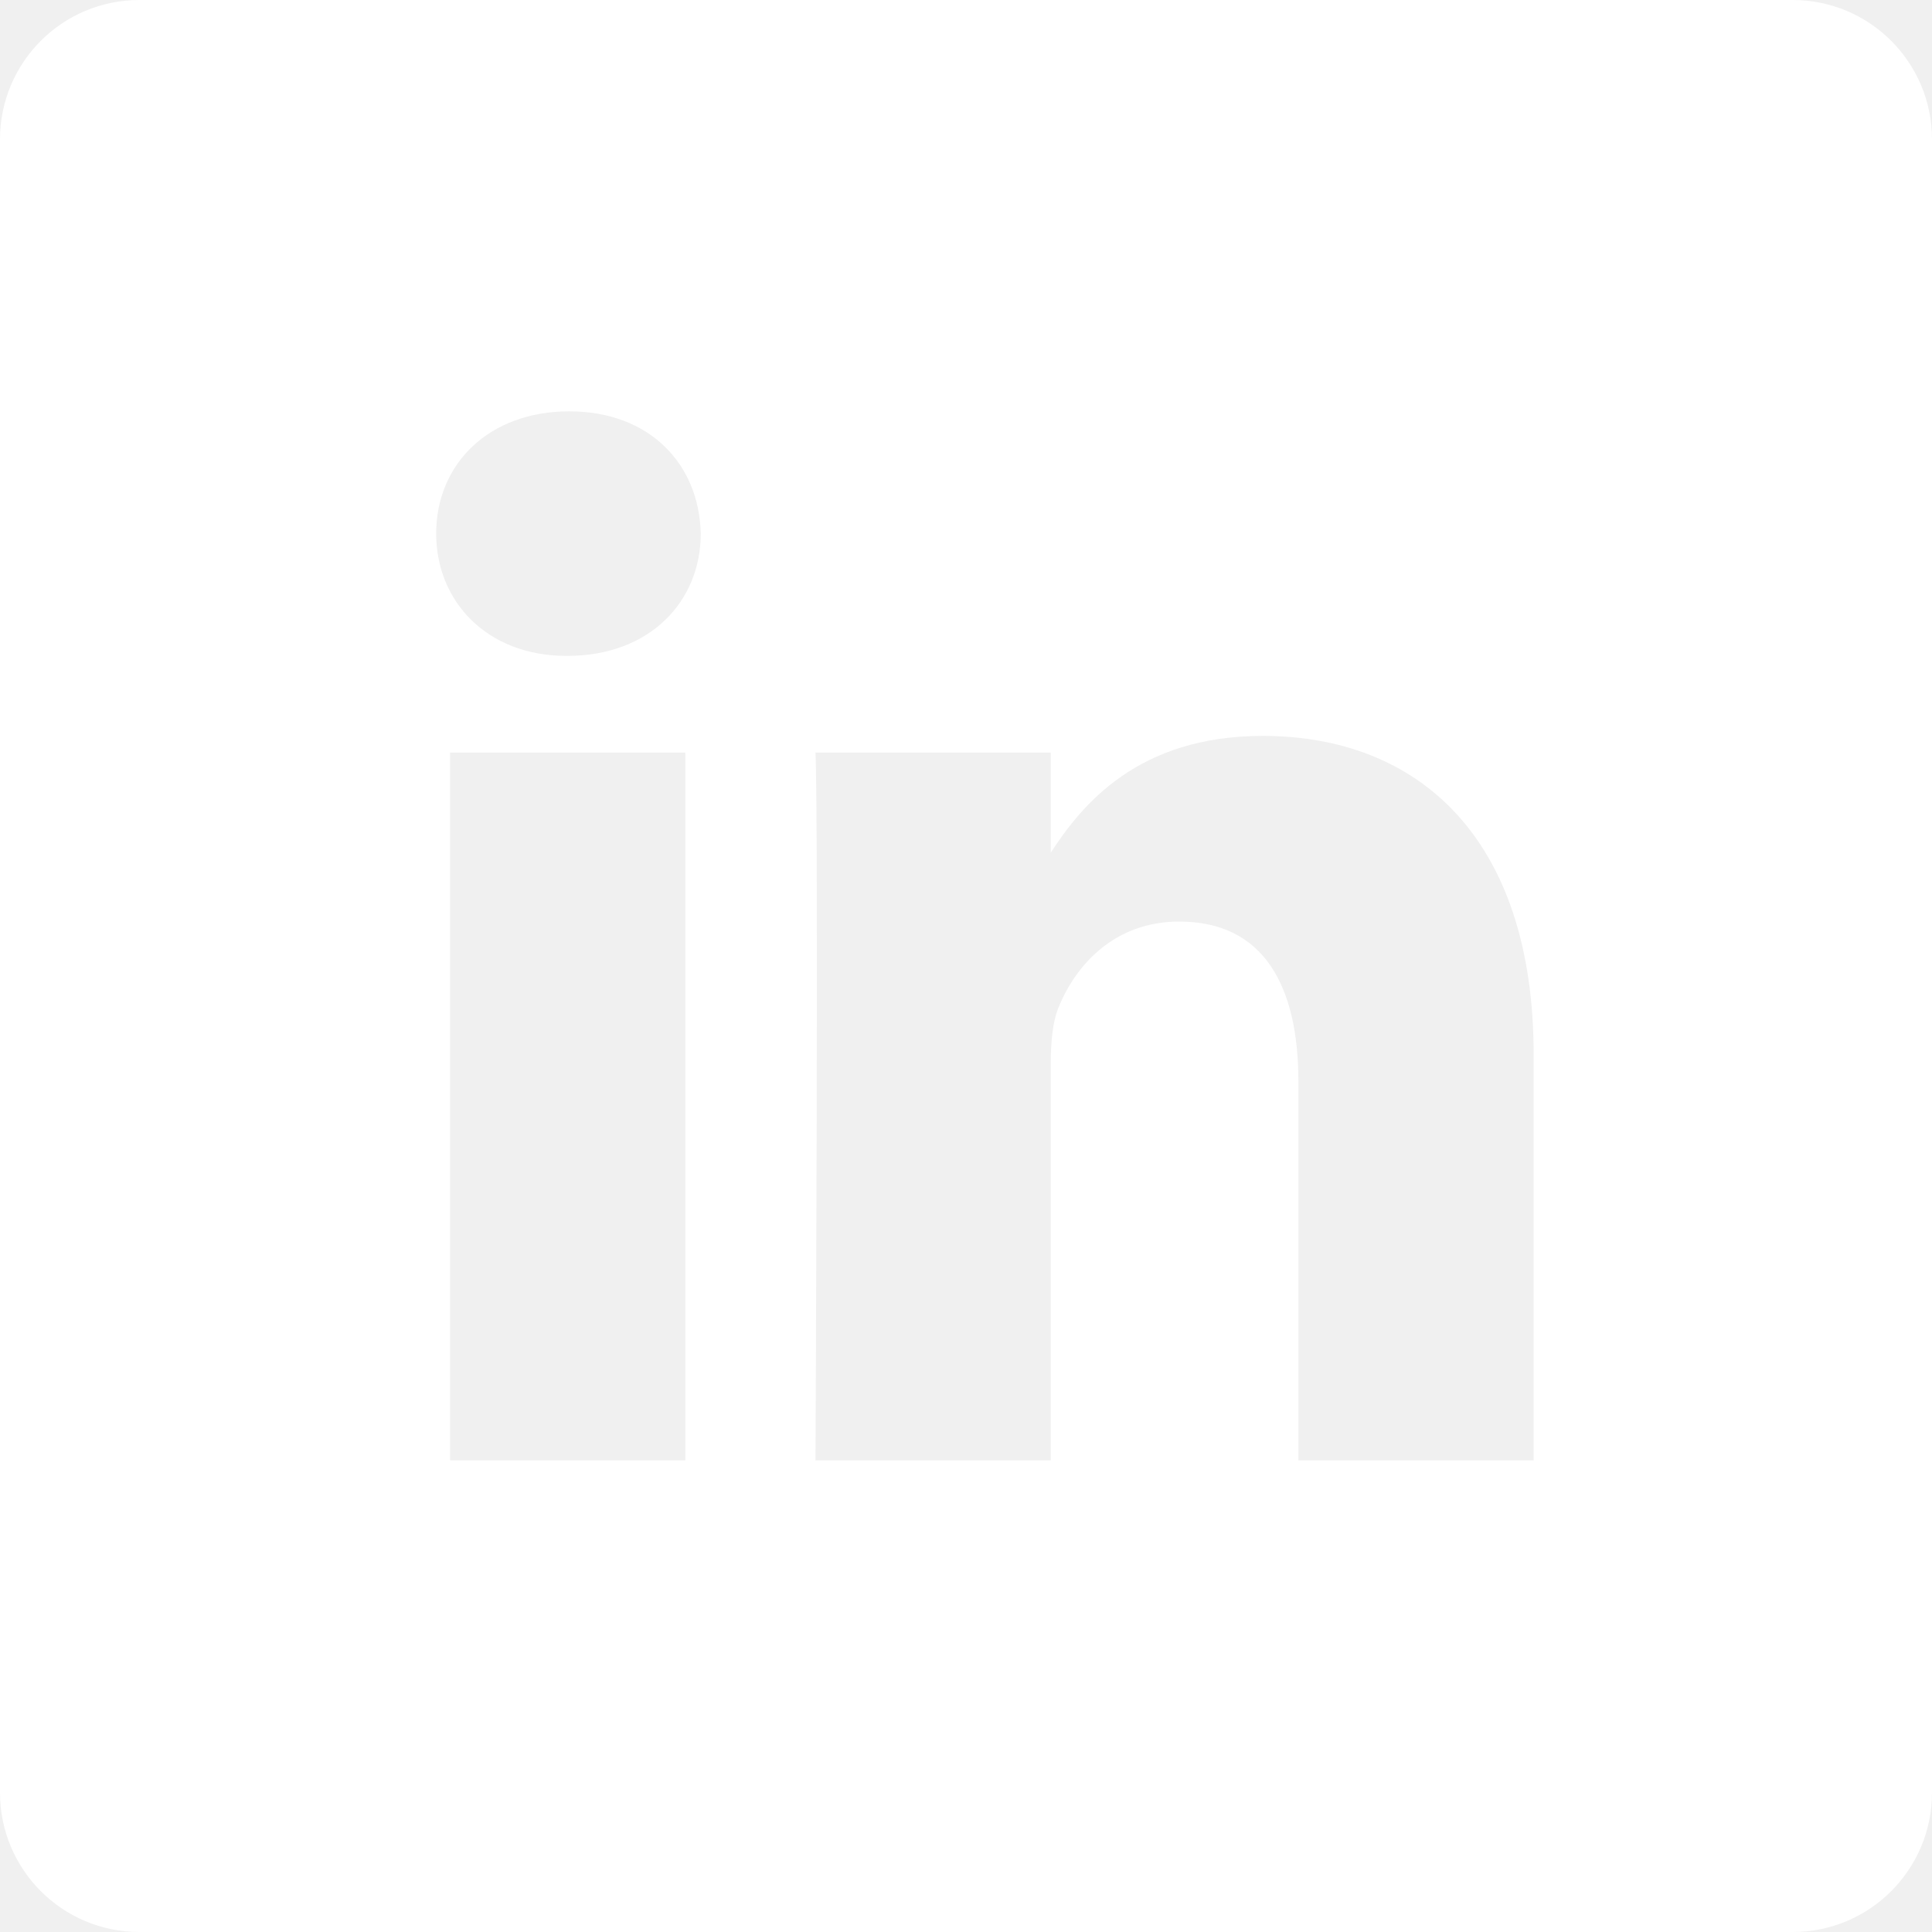
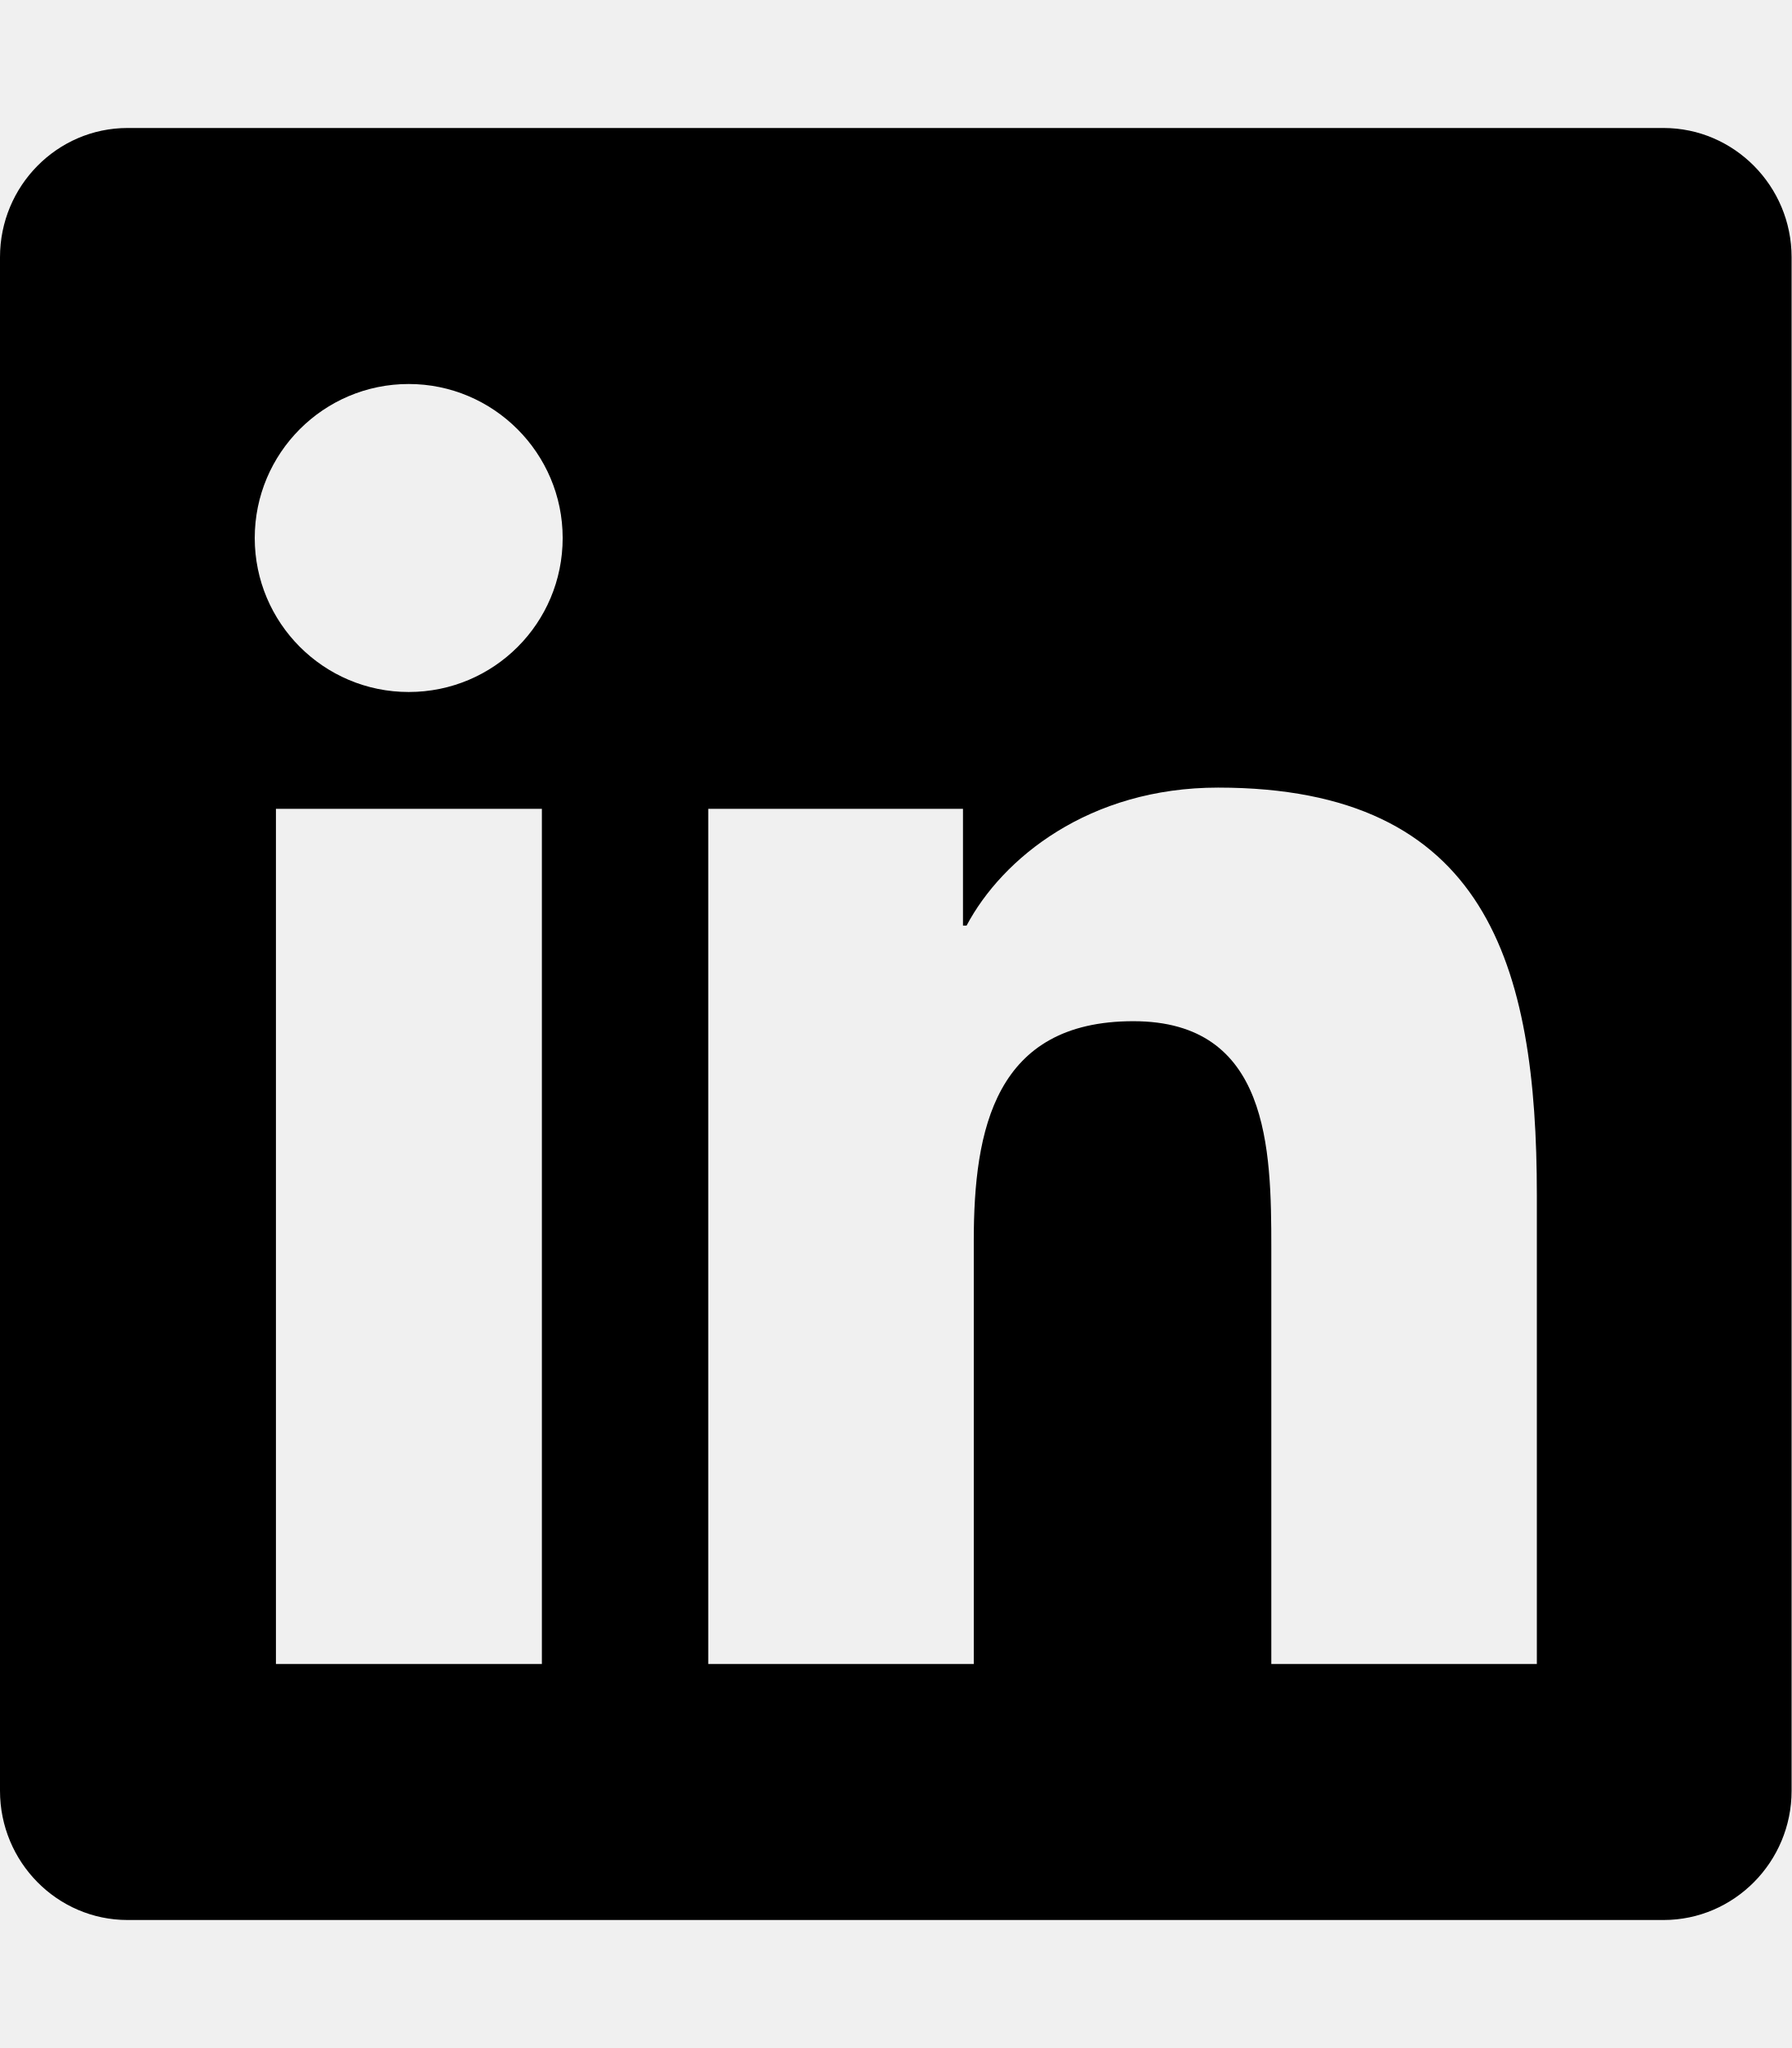
- <svg xmlns="http://www.w3.org/2000/svg" width="21" height="21" viewBox="0 0 21 21" fill="none">
-   <path d="M19.485 0H1.515C0.678 0 0 0.678 0 1.515V19.485C0 20.322 0.678 21 1.515 21H19.485C20.322 21 21 20.322 21 19.485V1.515C21 0.678 20.322 0 19.485 0V0ZM7.449 15.873H4.892V8.18H7.449V15.873ZM6.17 7.129H6.154C5.295 7.129 4.741 6.538 4.741 5.8C4.741 5.045 5.312 4.471 6.187 4.471C7.062 4.471 7.6 5.045 7.617 5.8C7.617 6.538 7.062 7.129 6.17 7.129ZM16.67 15.873H14.113V11.757C14.113 10.723 13.742 10.017 12.817 10.017C12.111 10.017 11.69 10.493 11.505 10.953C11.438 11.117 11.421 11.347 11.421 11.577V15.873H8.864C8.864 15.873 8.898 8.901 8.864 8.18H11.421V9.269C11.761 8.745 12.369 7.999 13.726 7.999C15.408 7.999 16.67 9.099 16.67 11.462V15.873Z" fill="white" />
+ <svg xmlns="http://www.w3.org/2000/svg" viewBox="0 0 448 512">
+   <path d="M416 32H31.9C14.3 32 0 46.5 0 64.3v383.4C0 465.5 14.3 480 31.9 480H416c17.6 0 32-14.5 32-32.3V64.3c0-17.8-14.4-32.3-32-32.3zM135.4 416H69V202.2h66.5V416zm-33.2-243c-21.3 0-38.5-17.3-38.5-38.5S80.9 96 102.2 96c21.2 0 38.5 17.3 38.5 38.5 0 21.3-17.2 38.5-38.5 38.5zm282.1 243h-66.4V312c0-24.8-.5-56.7-34.5-56.7-34.6 0-39.9 27-39.9 54.9V416h-66.4V202.2h63.7v29.2h.9c8.9-16.8 30.6-34.5 62.9-34.5 67.2 0 79.7 44.3 79.7 101.9V416z" />
</svg>
